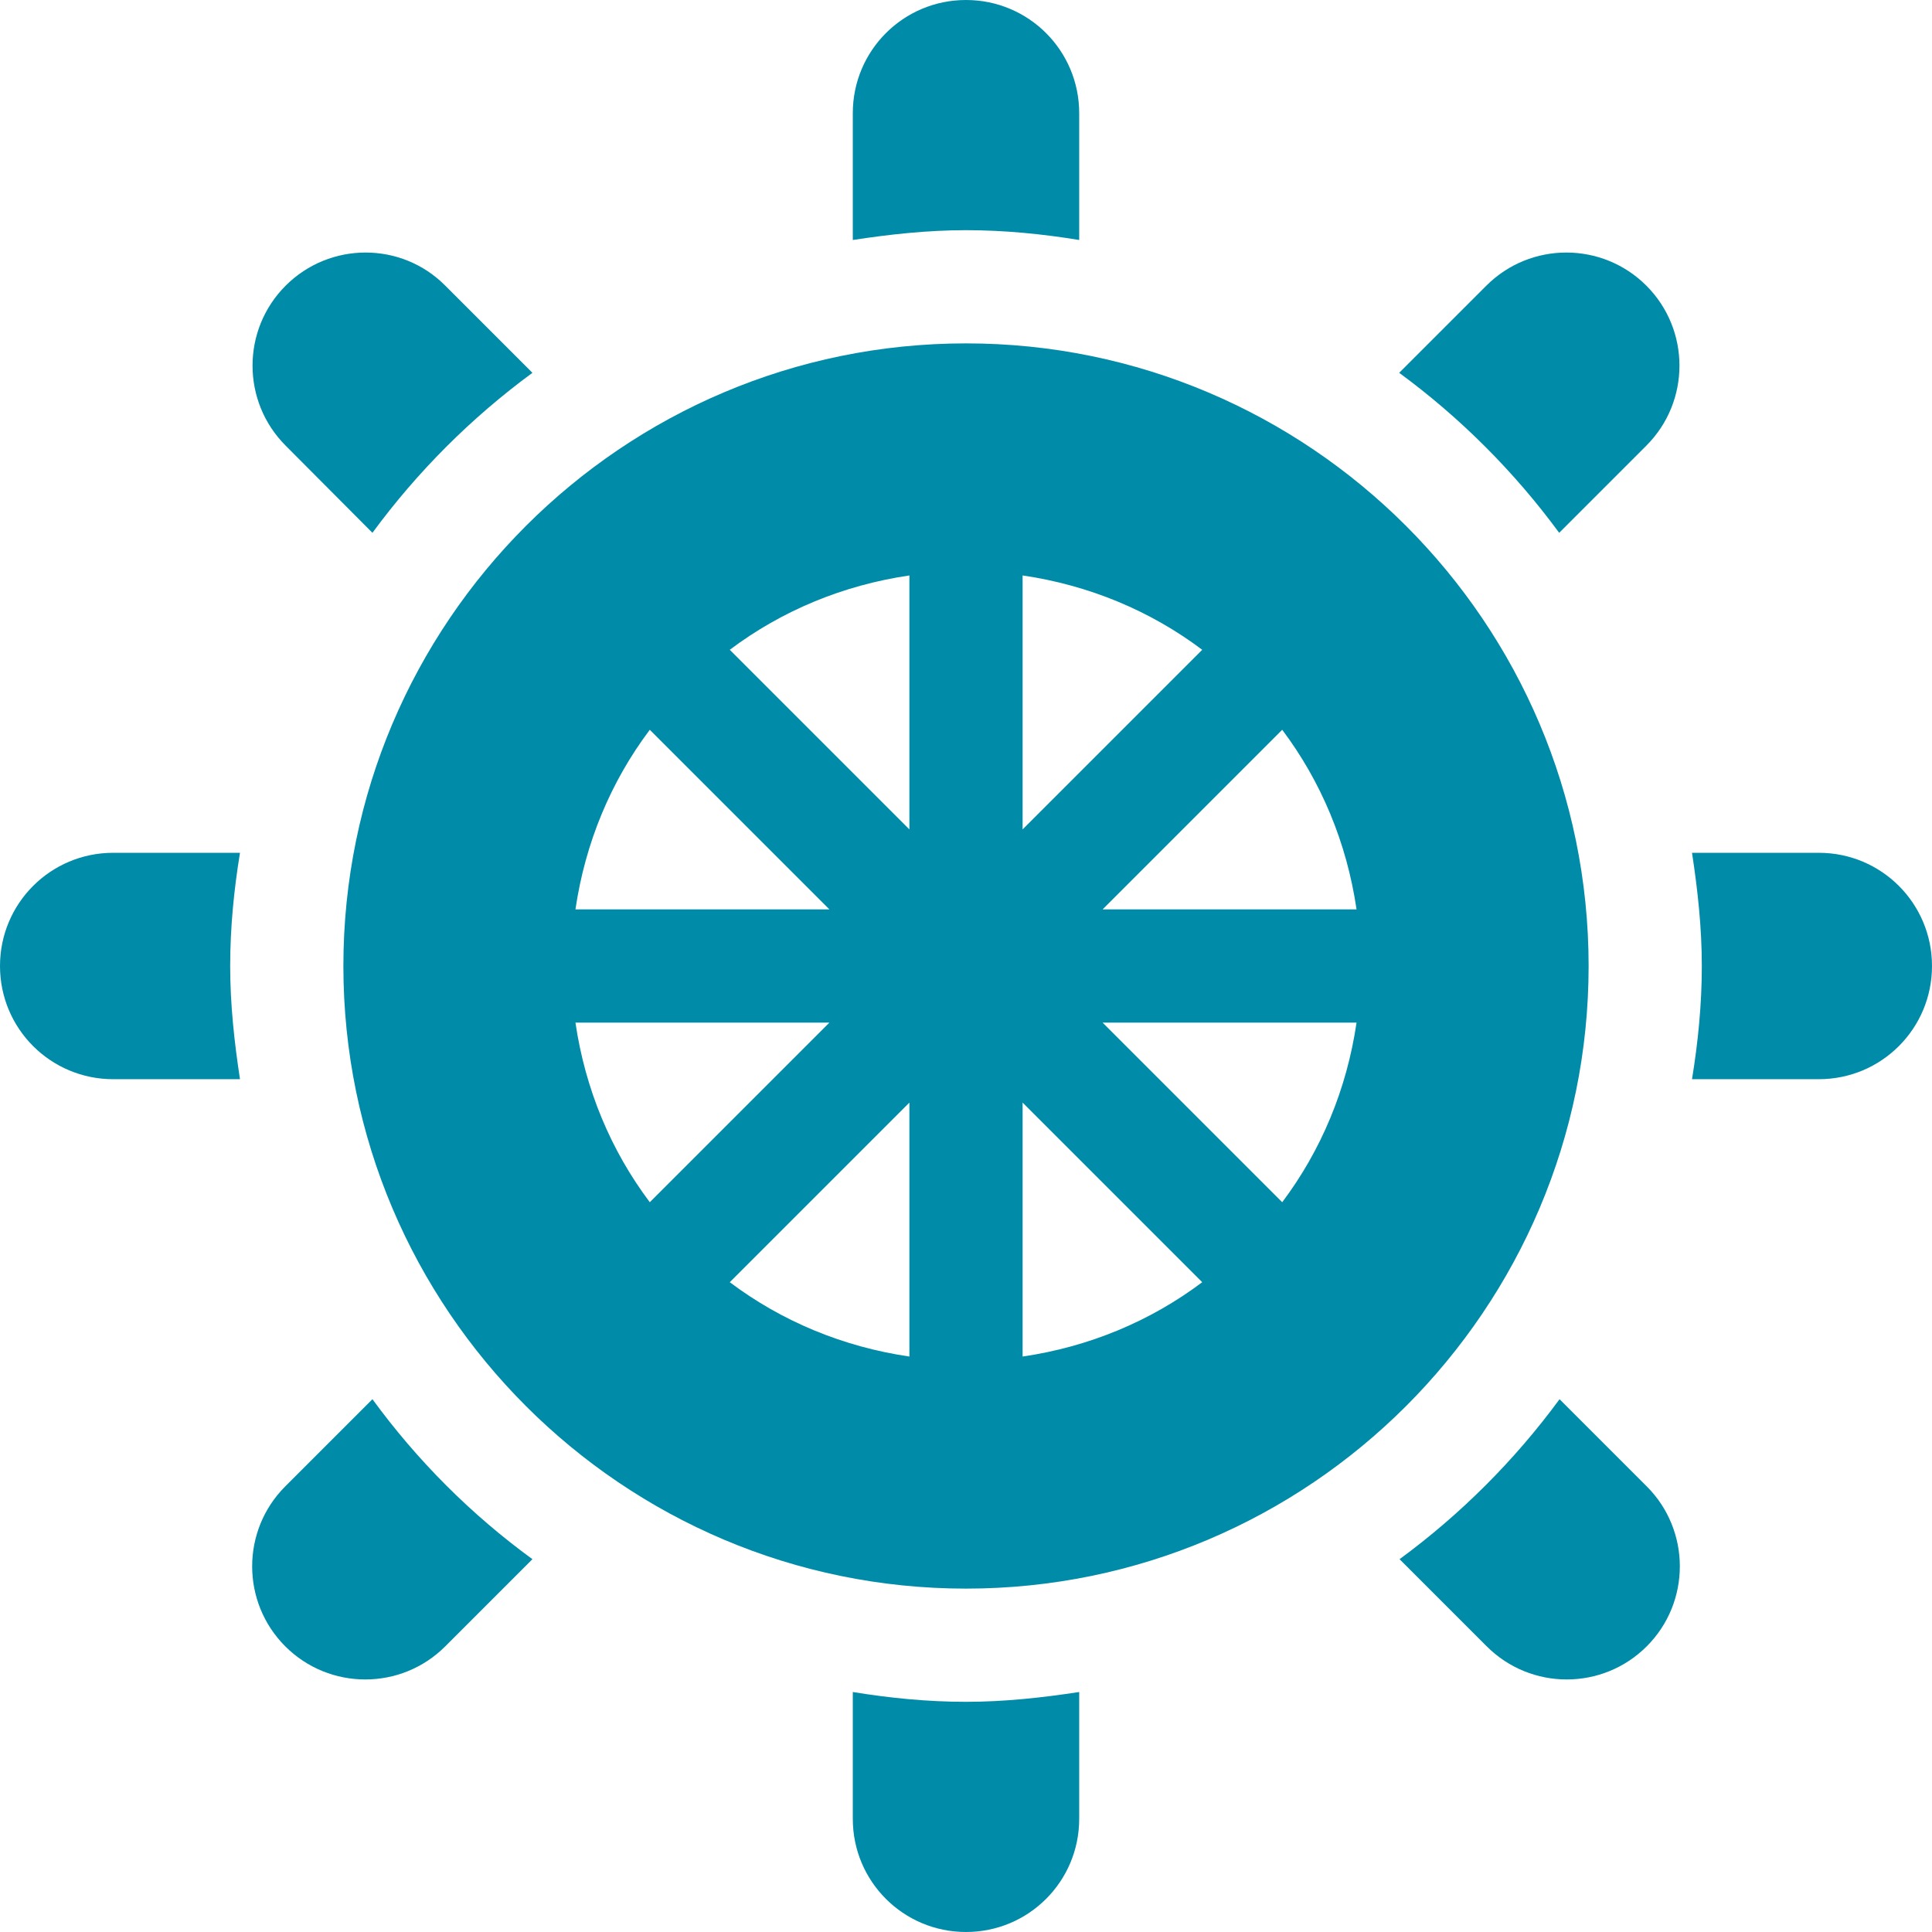
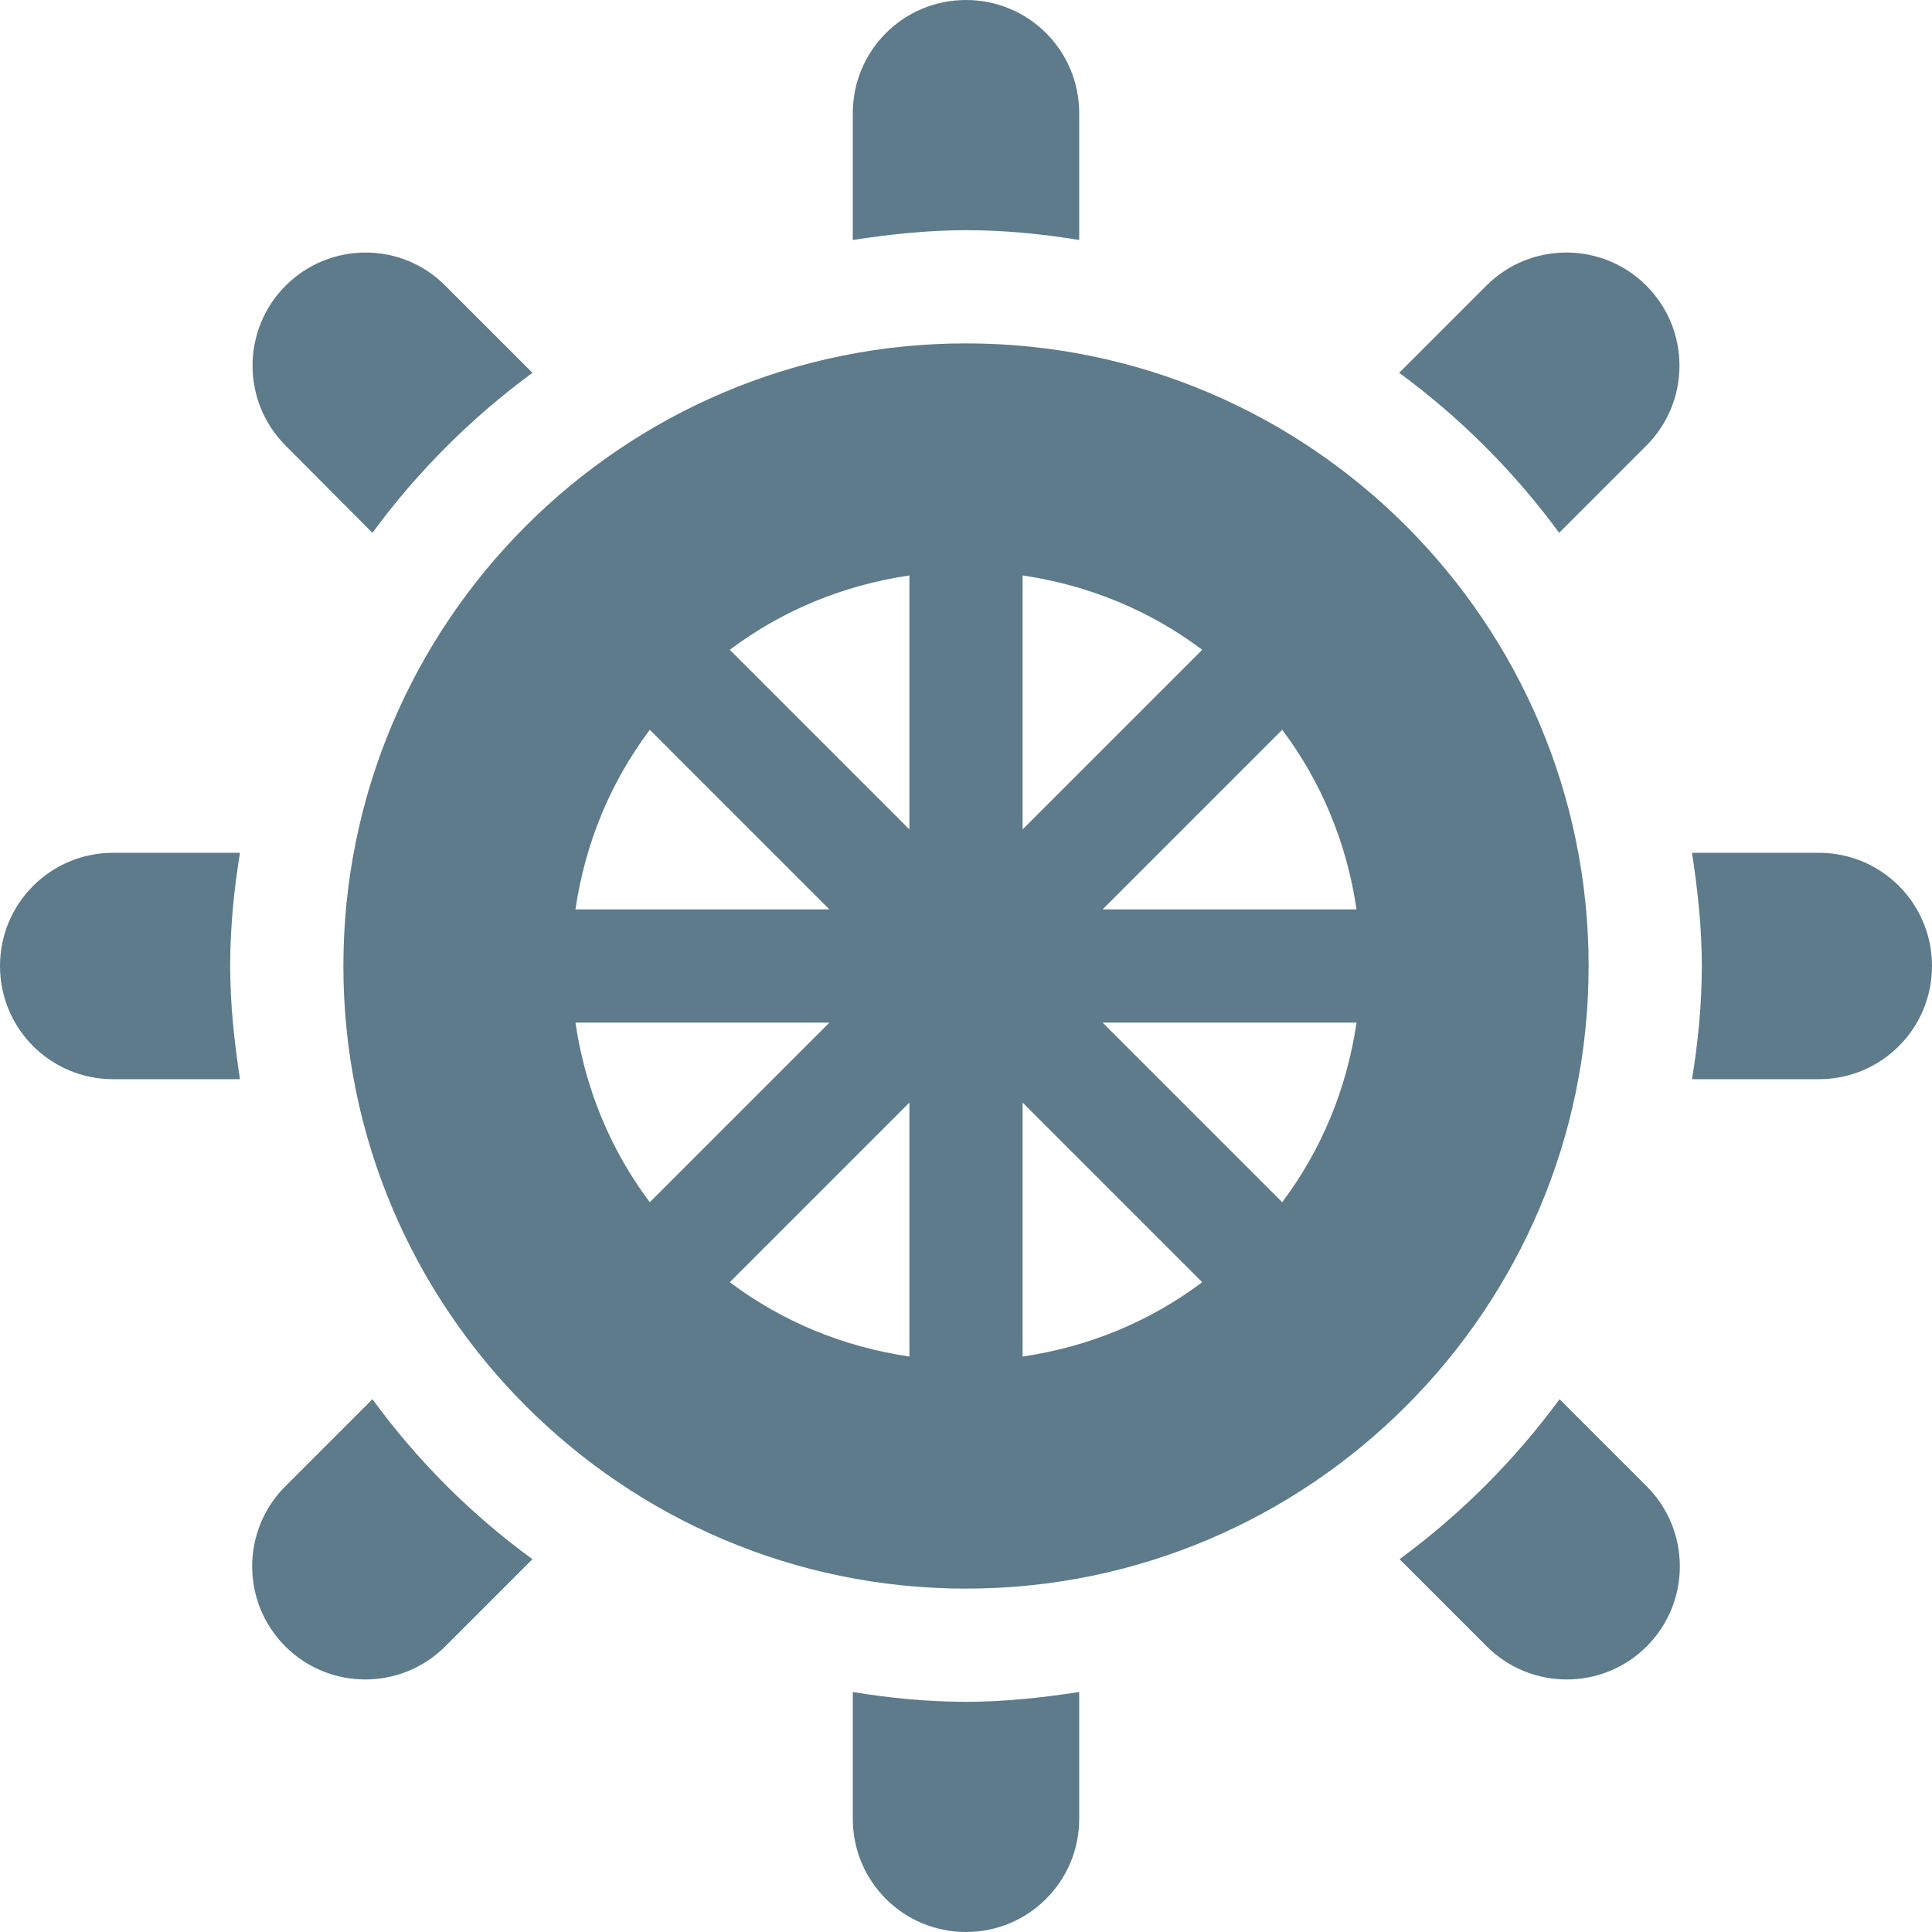
<svg xmlns="http://www.w3.org/2000/svg" version="1.1" id="Layer_1" x="0px" y="0px" viewBox="0 0 512 512" style="enable-background:new 0 0 512 512;" xml:space="preserve">
  <style type="text/css">
- 	.st0{fill:#008CA8;}
+ 	.st0{fill:#5D7B8A;}
</style>
  <path class="st0" d="M256,421c91,0,165-74,165-165S347,91,256,91S91,165,91,256S165,421,256,421z M172.2,193.4l47.6,47.6h-67.3  C155.1,223.3,161.9,207.1,172.2,193.4z M339.8,318.6L292.2,271h67.3C356.9,288.7,350.1,304.9,339.8,318.6z M241,359.5  c-17.7-2.6-33.9-9.4-47.6-19.7l47.6-47.6V359.5z M271,292.2l47.6,47.6c-13.7,10.3-29.9,17.1-47.6,19.7V292.2z M359.5,241h-67.3  l47.6-47.6C350.1,207.1,356.9,223.3,359.5,241z M271,219.8v-67.3c17.7,2.6,33.9,9.4,47.6,19.7L271,219.8z M241,219.8l-47.6-47.6  c13.7-10.3,29.9-17.1,47.6-19.7V219.8z M219.8,271l-47.6,47.6c-10.3-13.7-17.1-29.9-19.7-47.6H219.8z" />
  <path class="st0" d="M413.3,370.8c-11.9,16.2-26.2,30.5-42.4,42.4l23.1,23.1c11.7,11.7,30.7,11.7,42.4,0c11.7-11.7,11.7-30.7,0-42.4  L413.3,370.8z" />
  <path class="st0" d="M482,226h-33.6c1.5,9.8,2.6,19.8,2.6,30c0,10.2-1,20.2-2.6,30H482c16.6,0,30-13.4,30-30S498.6,226,482,226z" />
  <path class="st0" d="M393.9,75.7l-23.1,23.1c16.2,11.9,30.5,26.2,42.4,42.4l23.1-23.1c11.7-11.7,11.7-30.7,0-42.4  S405.6,64,393.9,75.7z" />
  <path class="st0" d="M226,30v33.6c9.8-1.5,19.8-2.6,30-2.6c10.2,0,20.2,1,30,2.6V30c0-16.6-13.4-30-30-30S226,13.4,226,30z" />
  <path class="st0" d="M98.7,141.2c11.9-16.2,26.2-30.5,42.4-42.4L118,75.7C106.4,64,87.4,64,75.7,75.7s-11.7,30.7,0,42.4L98.7,141.2z  " />
  <path class="st0" d="M30,226c-16.6,0-30,13.4-30,30s13.4,30,30,30h33.6c-1.5-9.8-2.6-19.8-2.6-30s1-20.2,2.6-30H30z" />
  <path class="st0" d="M98.7,370.8l-23.1,23.1c-11.7,11.7-11.7,30.7,0,42.4c11.7,11.7,30.7,11.7,42.4,0l23.1-23.1  C124.9,401.4,110.6,387.1,98.7,370.8z" />
  <path class="st0" d="M226,448.4V482c0,16.6,13.4,30,30,30s30-13.4,30-30v-33.6c-9.8,1.5-19.8,2.6-30,2.6S235.8,450,226,448.4z" />
</svg>
